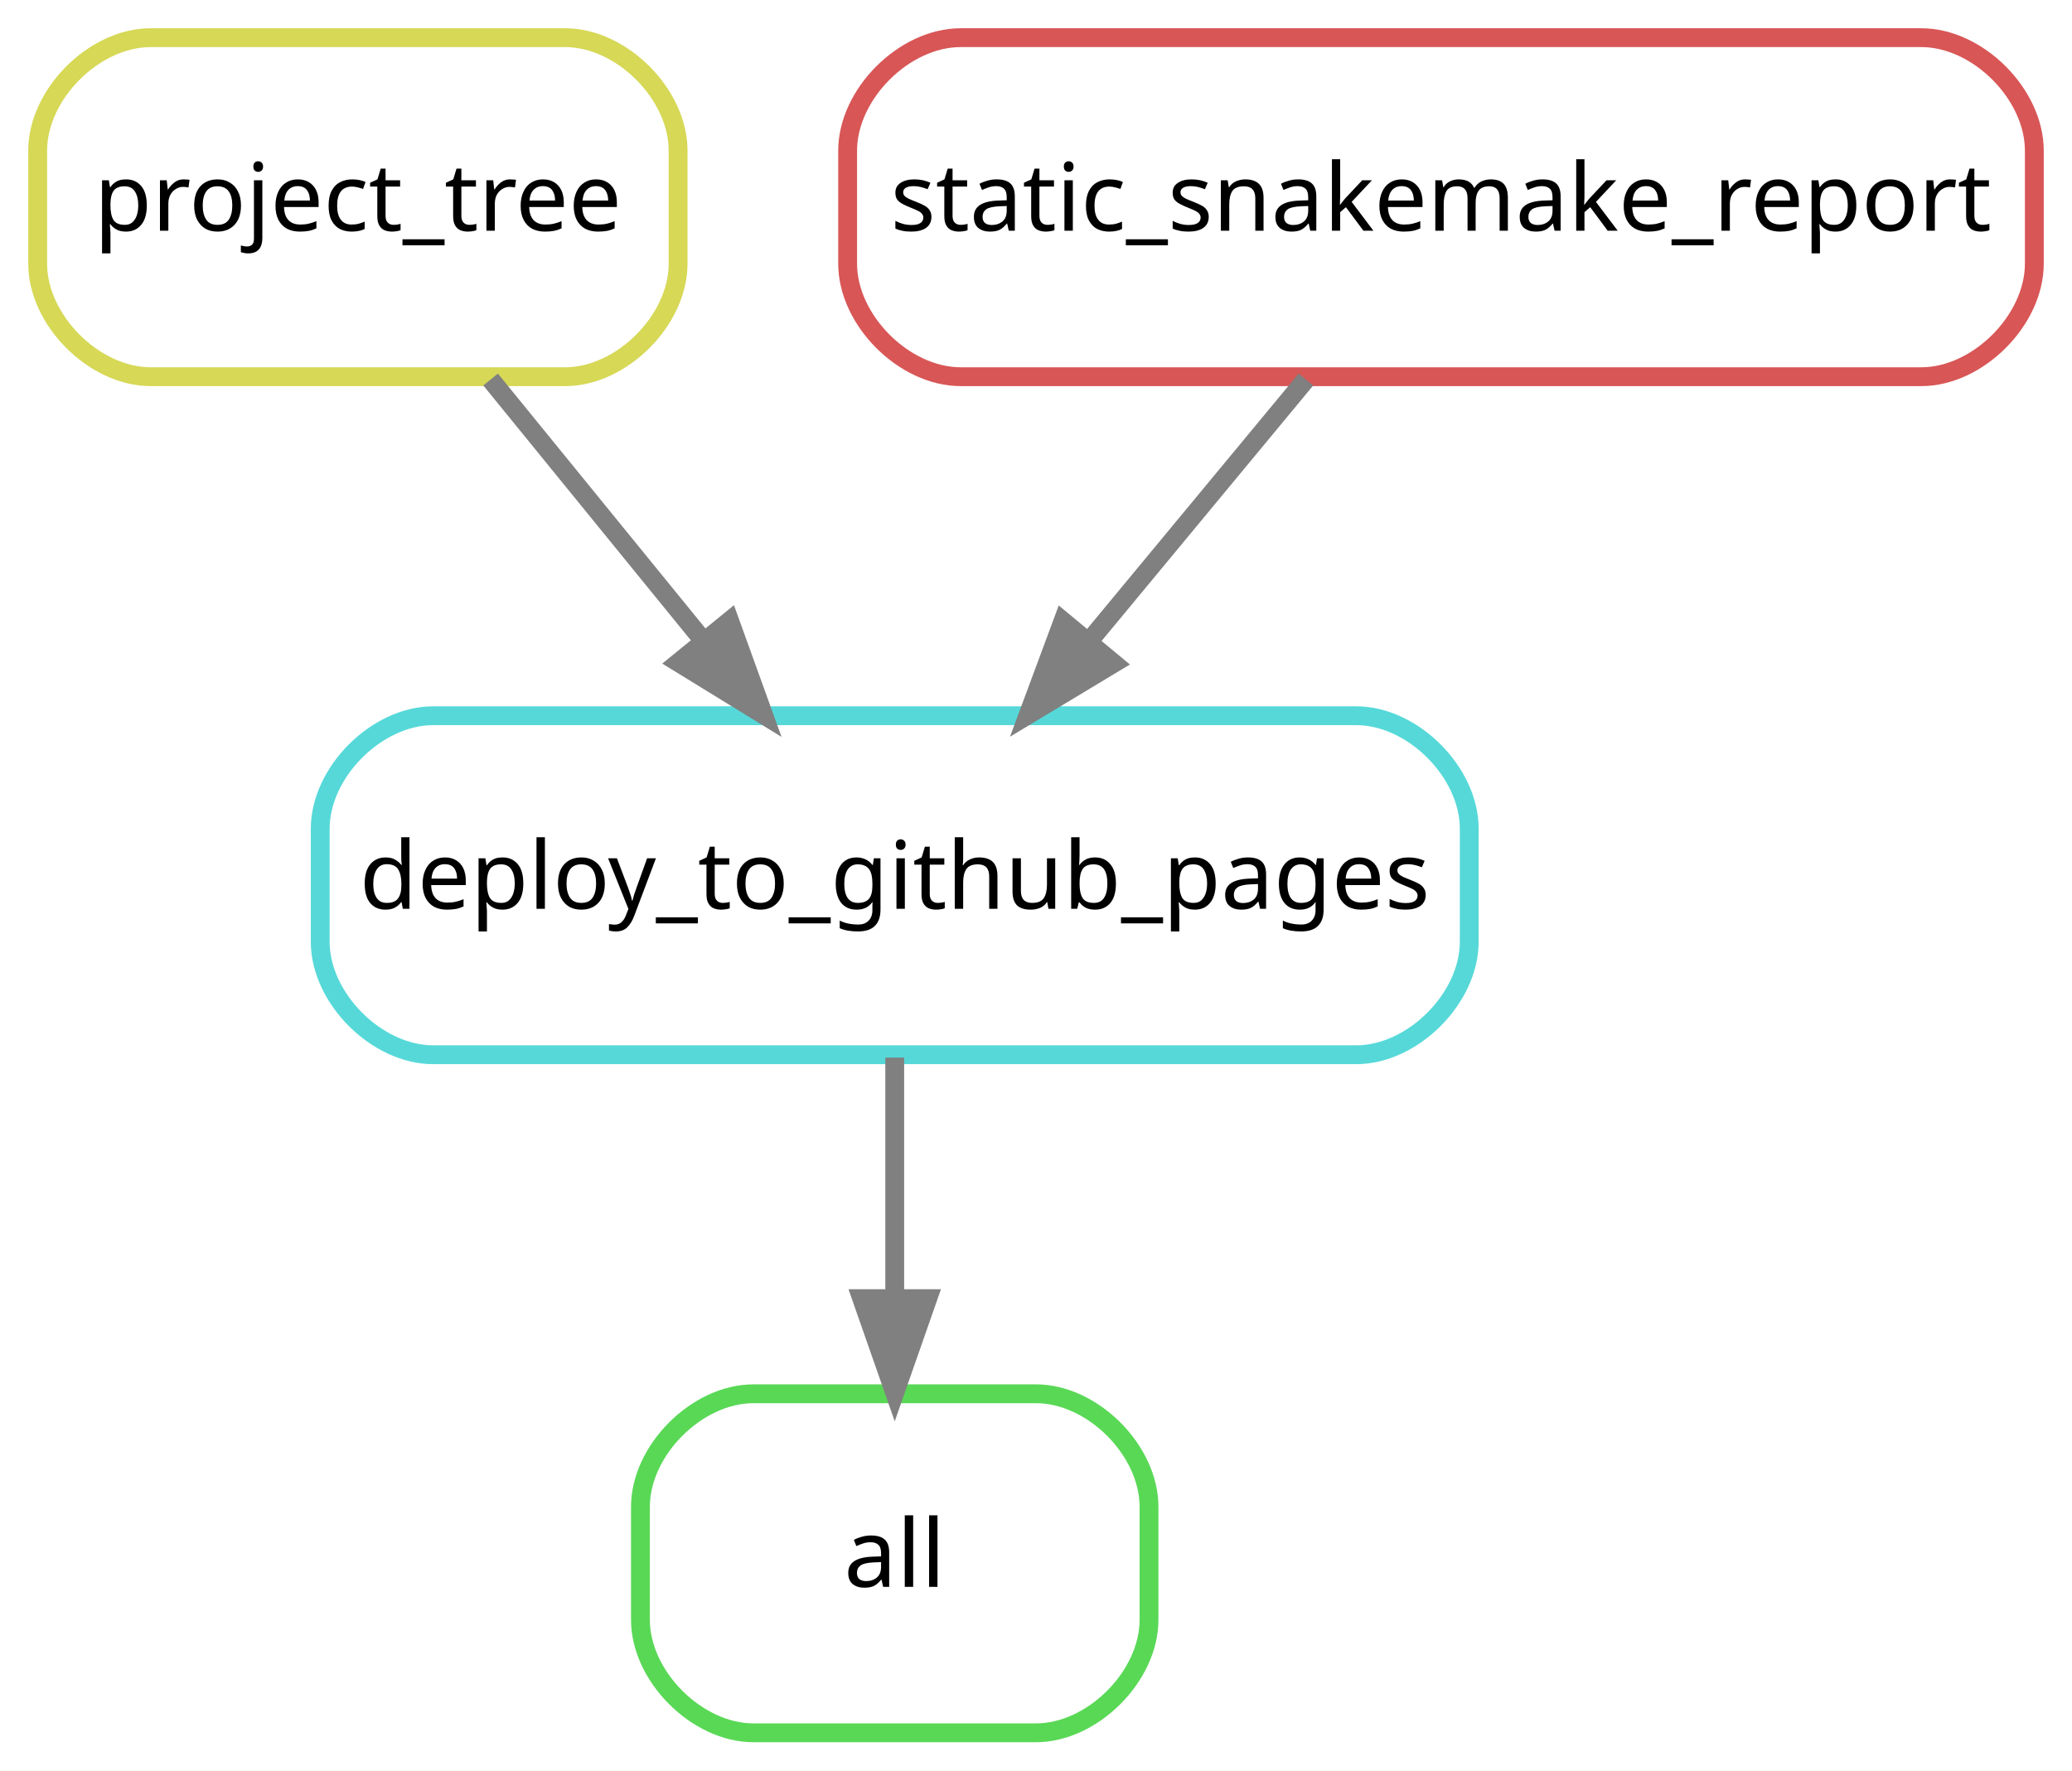
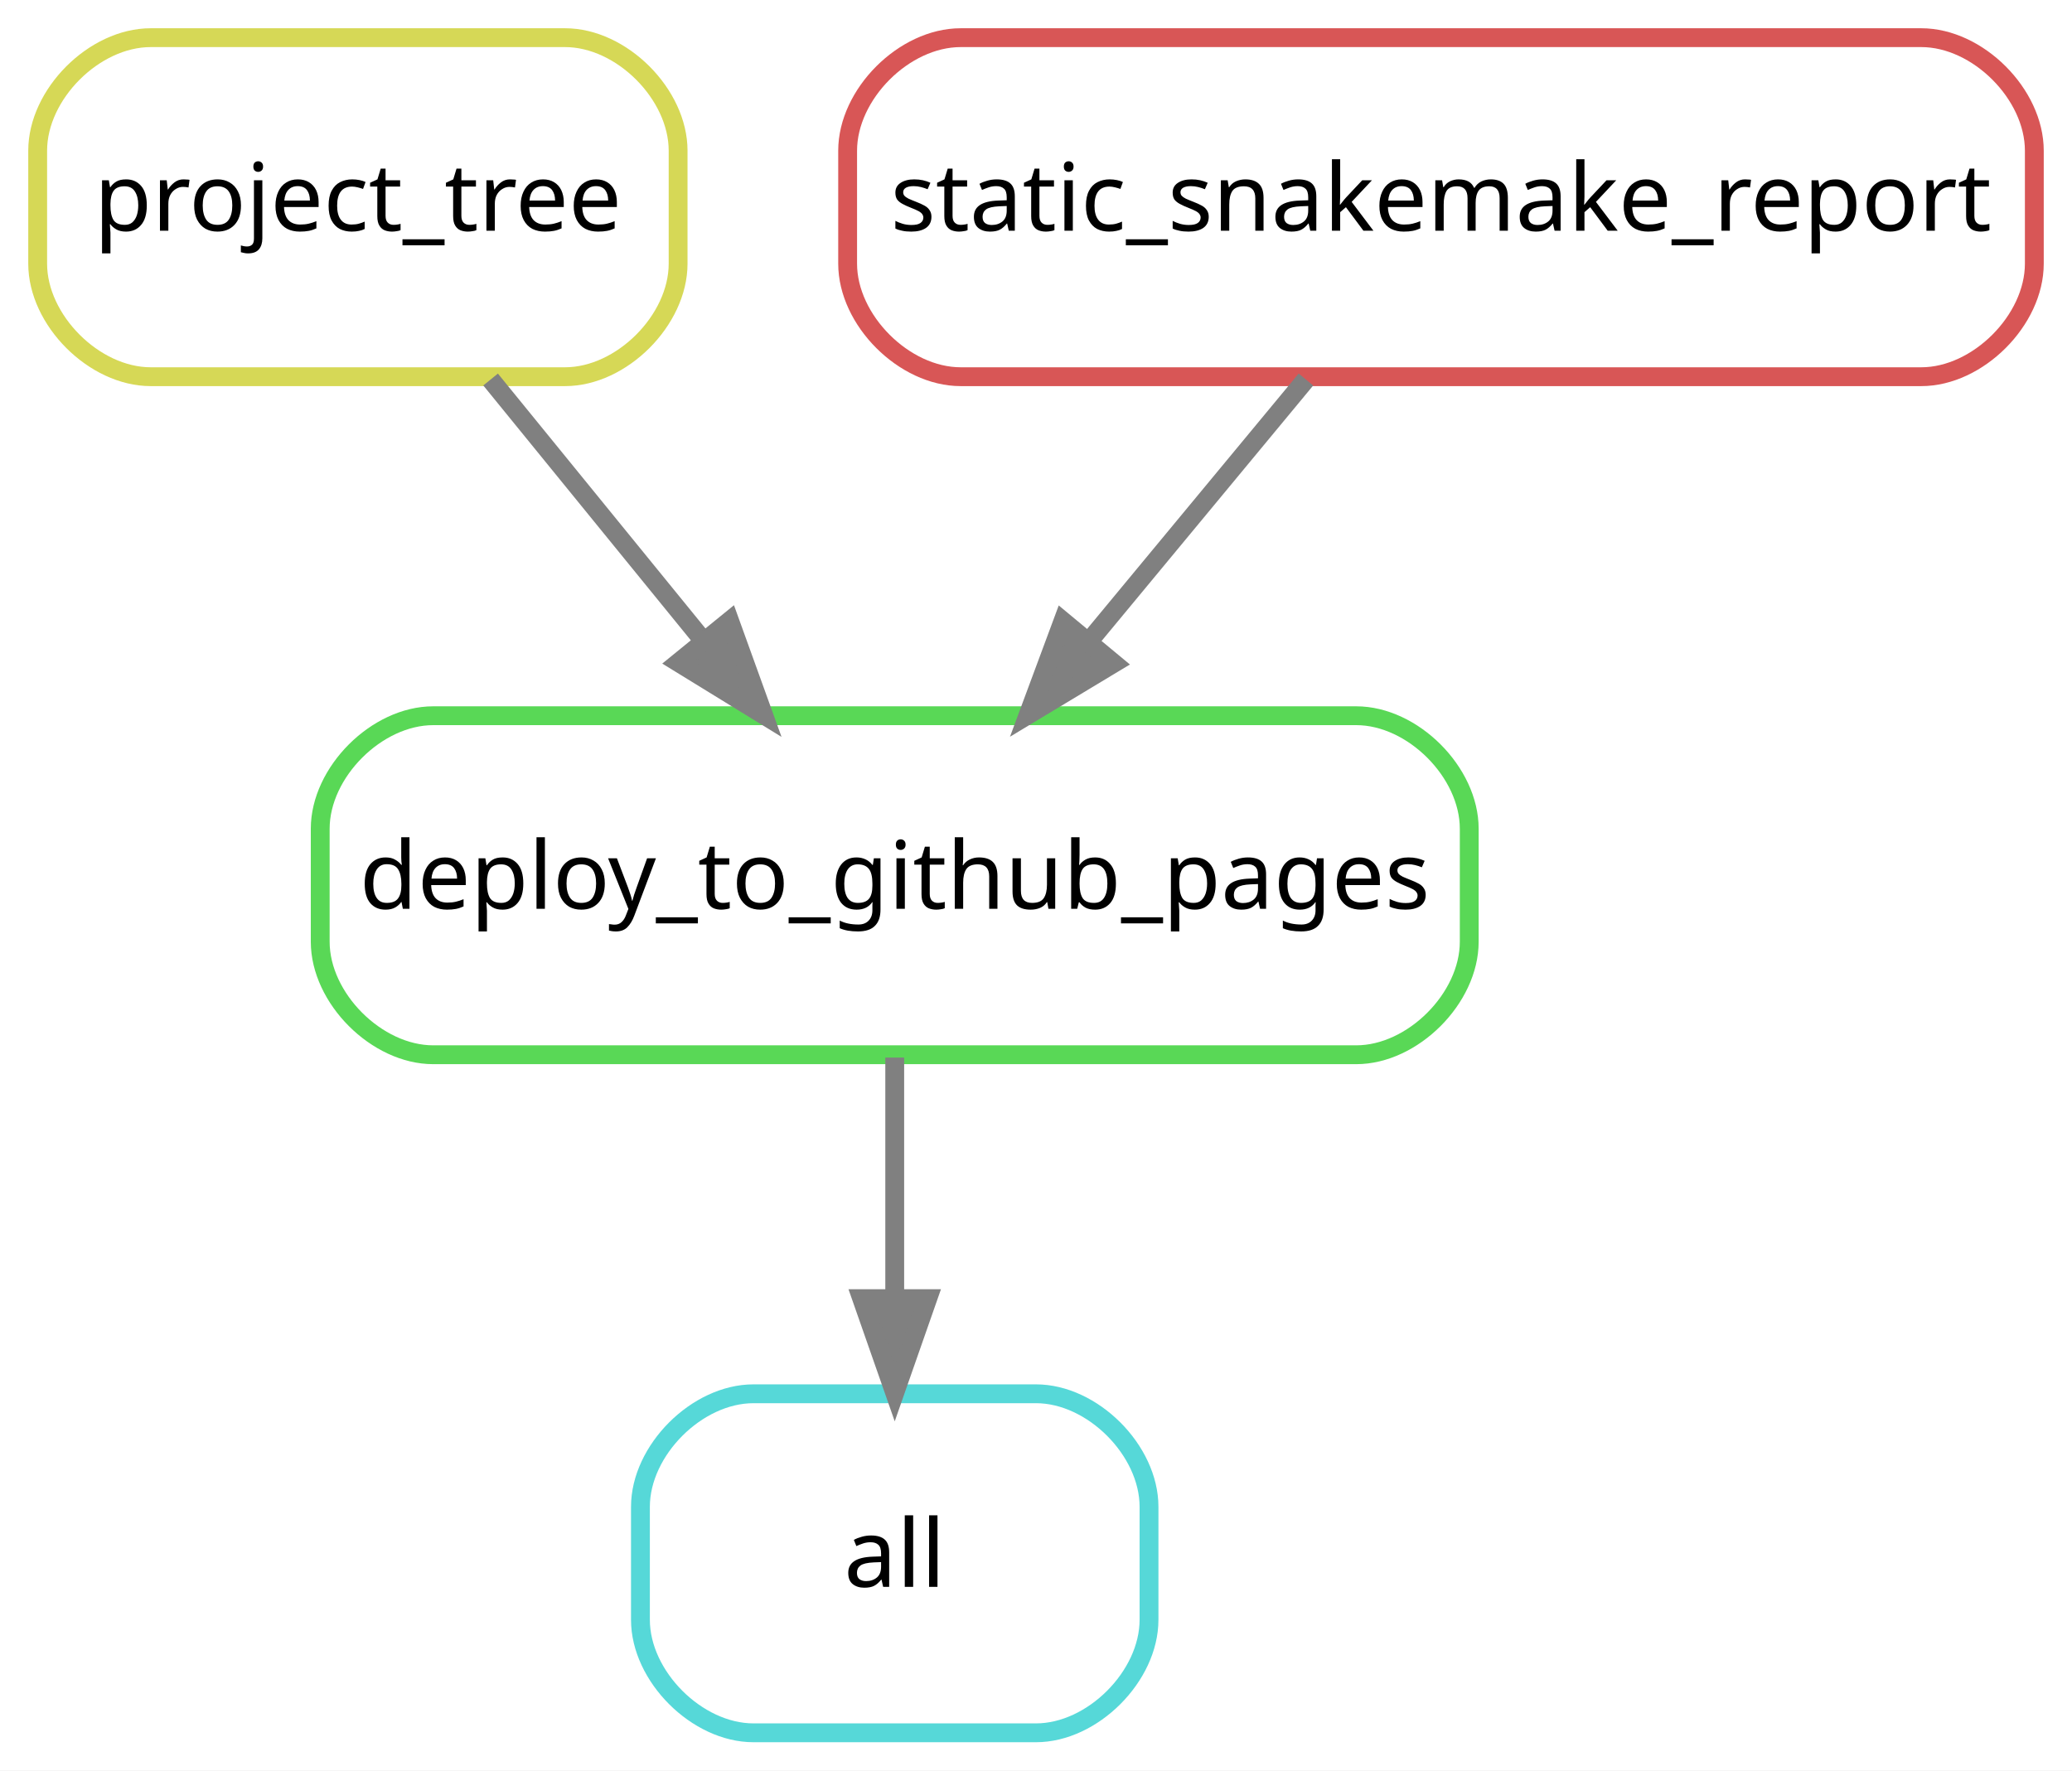
<svg xmlns="http://www.w3.org/2000/svg" width="220pt" height="188pt" viewBox="0.00 0.00 220.00 188.00">
  <g id="graph0" class="graph" transform="scale(1 1) rotate(0) translate(4 184)">
    <polygon fill="white" stroke="none" points="-4,4 -4,-184 216,-184 216,4 -4,4" />
    <g id="node1" class="node">
-       <path fill="none" stroke="#59d856" stroke-width="2" d="M106,-36C106,-36 76,-36 76,-36 70,-36 64,-30 64,-24 64,-24 64,-12 64,-12 64,-6 70,0 76,0 76,0 106,0 106,0 112,0 118,-6 118,-12 118,-12 118,-24 118,-24 118,-30 112,-36 106,-36" />
+       <path fill="none" stroke="#56d8d8" stroke-width="2" d="M106,-36C106,-36 76,-36 76,-36 70,-36 64,-30 64,-24 64,-24 64,-12 64,-12 64,-6 70,0 76,0 76,0 106,0 106,0 112,0 118,-6 118,-12 118,-12 118,-24 118,-24 118,-30 112,-36 106,-36" />
      <text text-anchor="middle" x="91" y="-15.5" font-family="sans" font-size="10.00">all</text>
    </g>
    <g id="node2" class="node">
-       <path fill="none" stroke="#56d8d8" stroke-width="2" d="M140,-108C140,-108 42,-108 42,-108 36,-108 30,-102 30,-96 30,-96 30,-84 30,-84 30,-78 36,-72 42,-72 42,-72 140,-72 140,-72 146,-72 152,-78 152,-84 152,-84 152,-96 152,-96 152,-102 146,-108 140,-108" />
+       <path fill="none" stroke="#59d856" stroke-width="2" d="M140,-108C140,-108 42,-108 42,-108 36,-108 30,-102 30,-96 30,-96 30,-84 30,-84 30,-78 36,-72 42,-72 42,-72 140,-72 140,-72 146,-72 152,-78 152,-84 152,-84 152,-96 152,-96 152,-102 146,-108 140,-108" />
      <text text-anchor="middle" x="91" y="-87.5" font-family="sans" font-size="10.00">deploy_to_github_pages</text>
    </g>
    <g id="edge1" class="edge">
      <path fill="none" stroke="grey" stroke-width="2" d="M91,-71.7C91,-63.98 91,-54.71 91,-46.11" />
      <polygon fill="grey" stroke="grey" stroke-width="2" points="94.5,-46.1 91,-36.1 87.5,-46.1 94.5,-46.1" />
    </g>
    <g id="node3" class="node">
      <path fill="none" stroke="#d6d856" stroke-width="2" d="M56,-180C56,-180 12,-180 12,-180 6,-180 0,-174 0,-168 0,-168 0,-156 0,-156 0,-150 6,-144 12,-144 12,-144 56,-144 56,-144 62,-144 68,-150 68,-156 68,-156 68,-168 68,-168 68,-174 62,-180 56,-180" />
      <text text-anchor="middle" x="34" y="-159.5" font-family="sans" font-size="10.00">project_tree</text>
    </g>
    <g id="edge3" class="edge">
      <path fill="none" stroke="grey" stroke-width="2" d="M48.09,-143.7C54.92,-135.3 63.26,-125.07 70.76,-115.86" />
      <polygon fill="grey" stroke="grey" stroke-width="2" points="73.47,-118.07 77.07,-108.1 68.04,-113.65 73.47,-118.07" />
    </g>
    <g id="node4" class="node">
      <path fill="none" stroke="#d85656" stroke-width="2" d="M200,-180C200,-180 98,-180 98,-180 92,-180 86,-174 86,-168 86,-168 86,-156 86,-156 86,-150 92,-144 98,-144 98,-144 200,-144 200,-144 206,-144 212,-150 212,-156 212,-156 212,-168 212,-168 212,-174 206,-180 200,-180" />
      <text text-anchor="middle" x="149" y="-159.5" font-family="sans" font-size="10.00">static_snakemake_report</text>
    </g>
    <g id="edge2" class="edge">
      <path fill="none" stroke="grey" stroke-width="2" d="M134.66,-143.7C127.71,-135.3 119.23,-125.07 111.6,-115.86" />
      <polygon fill="grey" stroke="grey" stroke-width="2" points="114.25,-113.57 105.17,-108.1 108.86,-118.04 114.25,-113.57" />
    </g>
  </g>
</svg>
